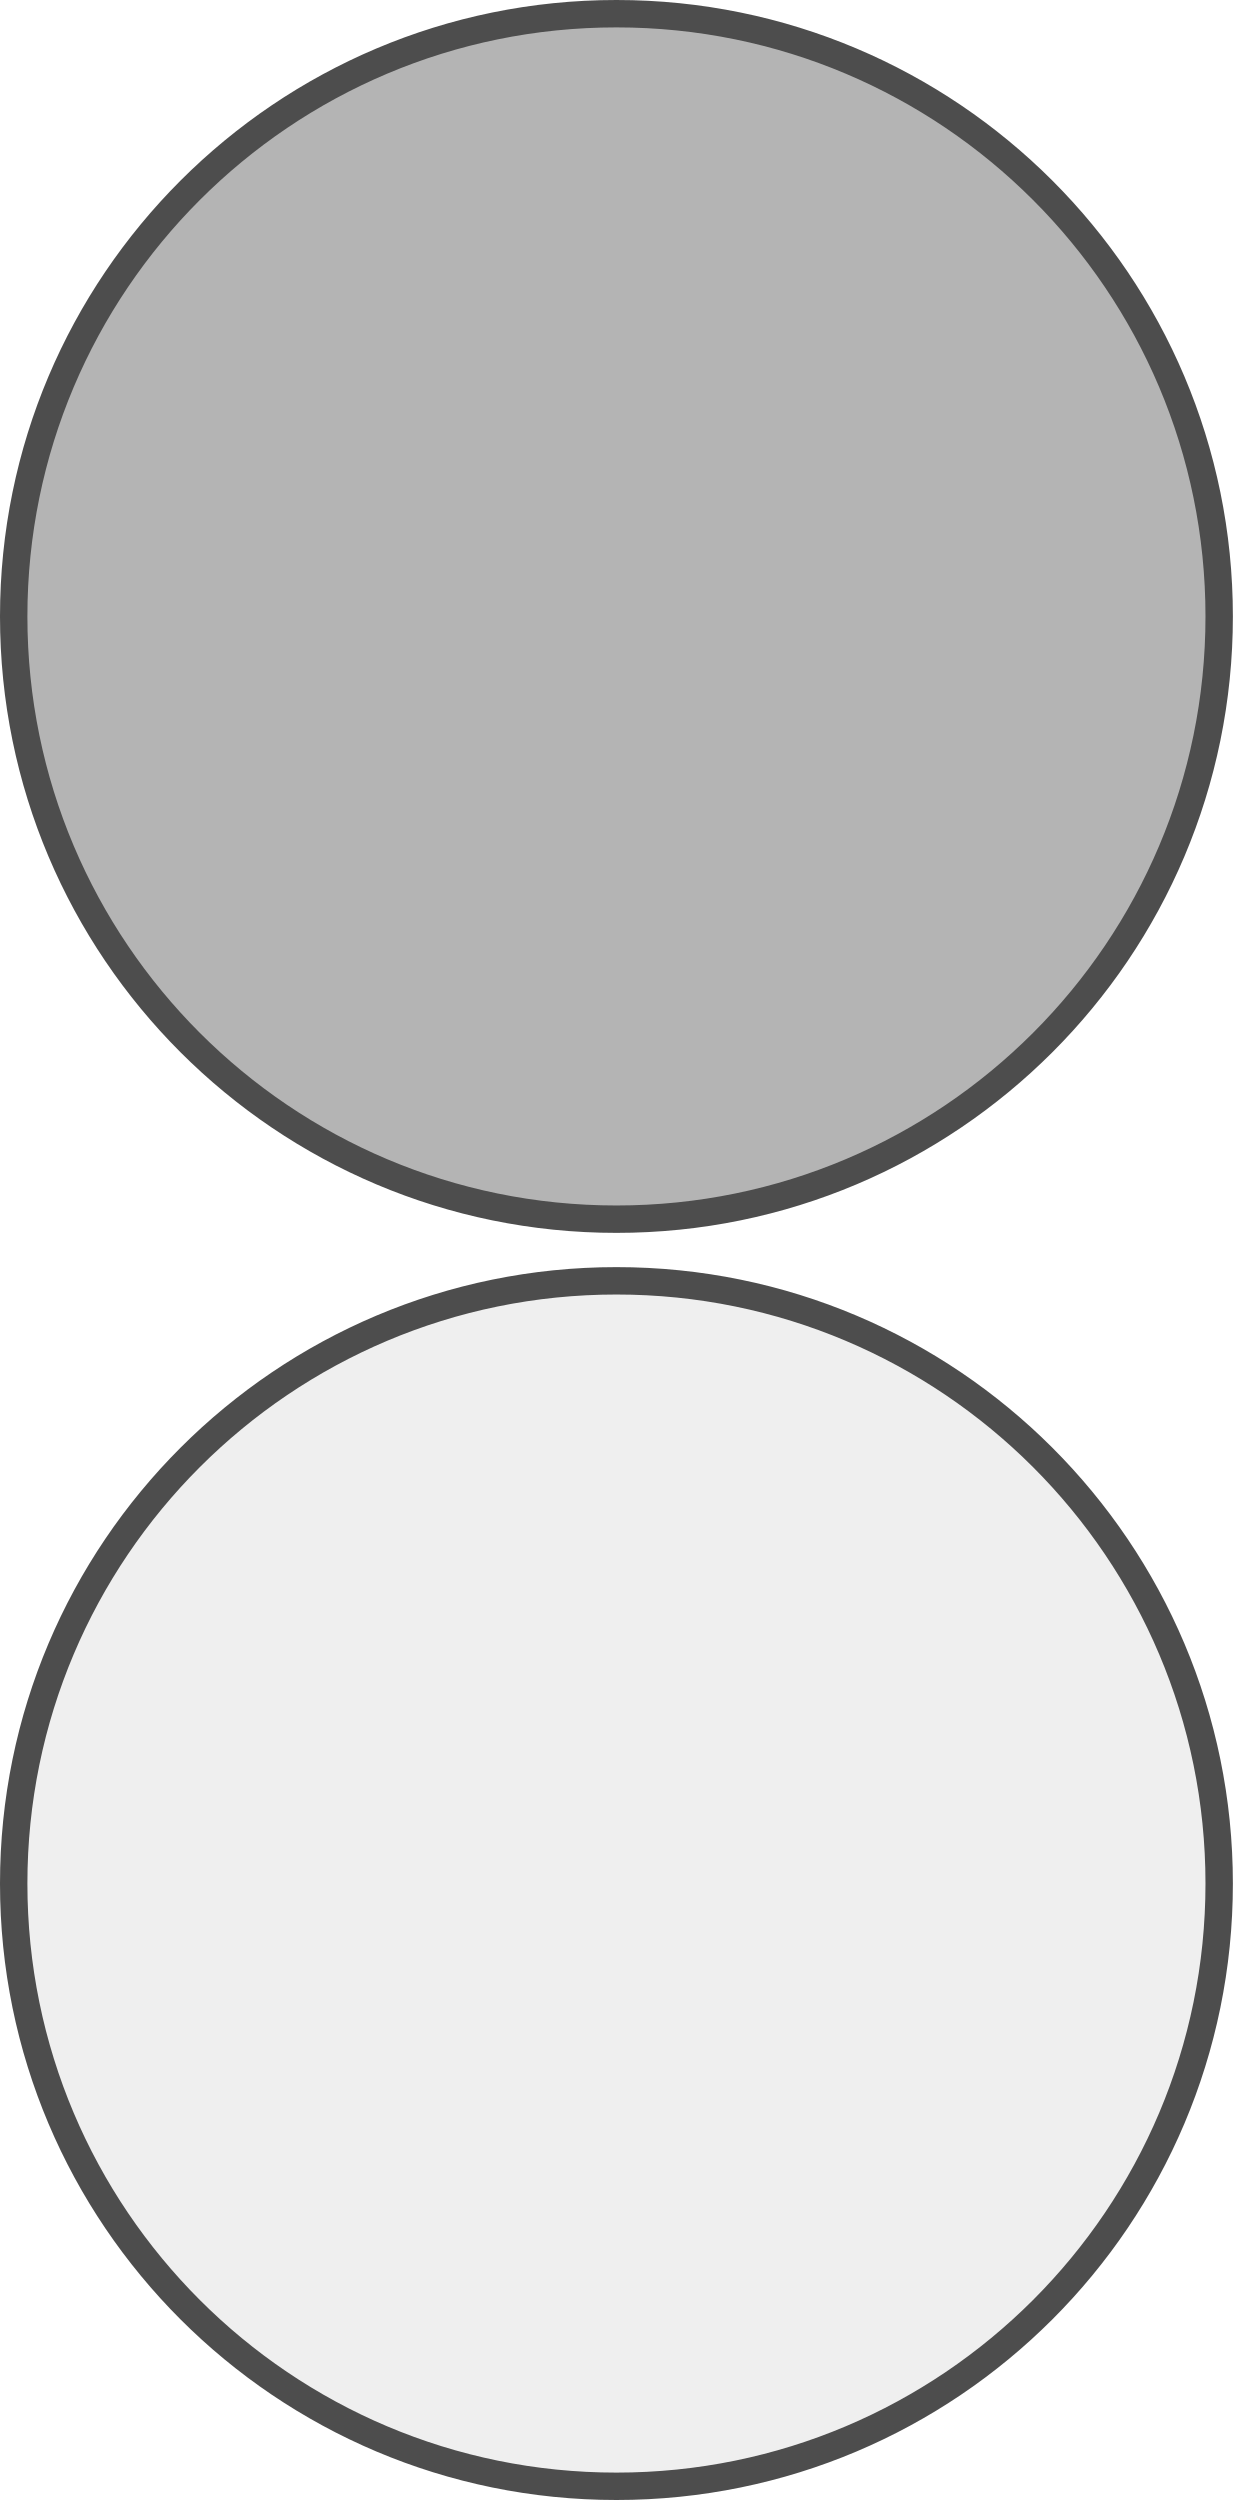
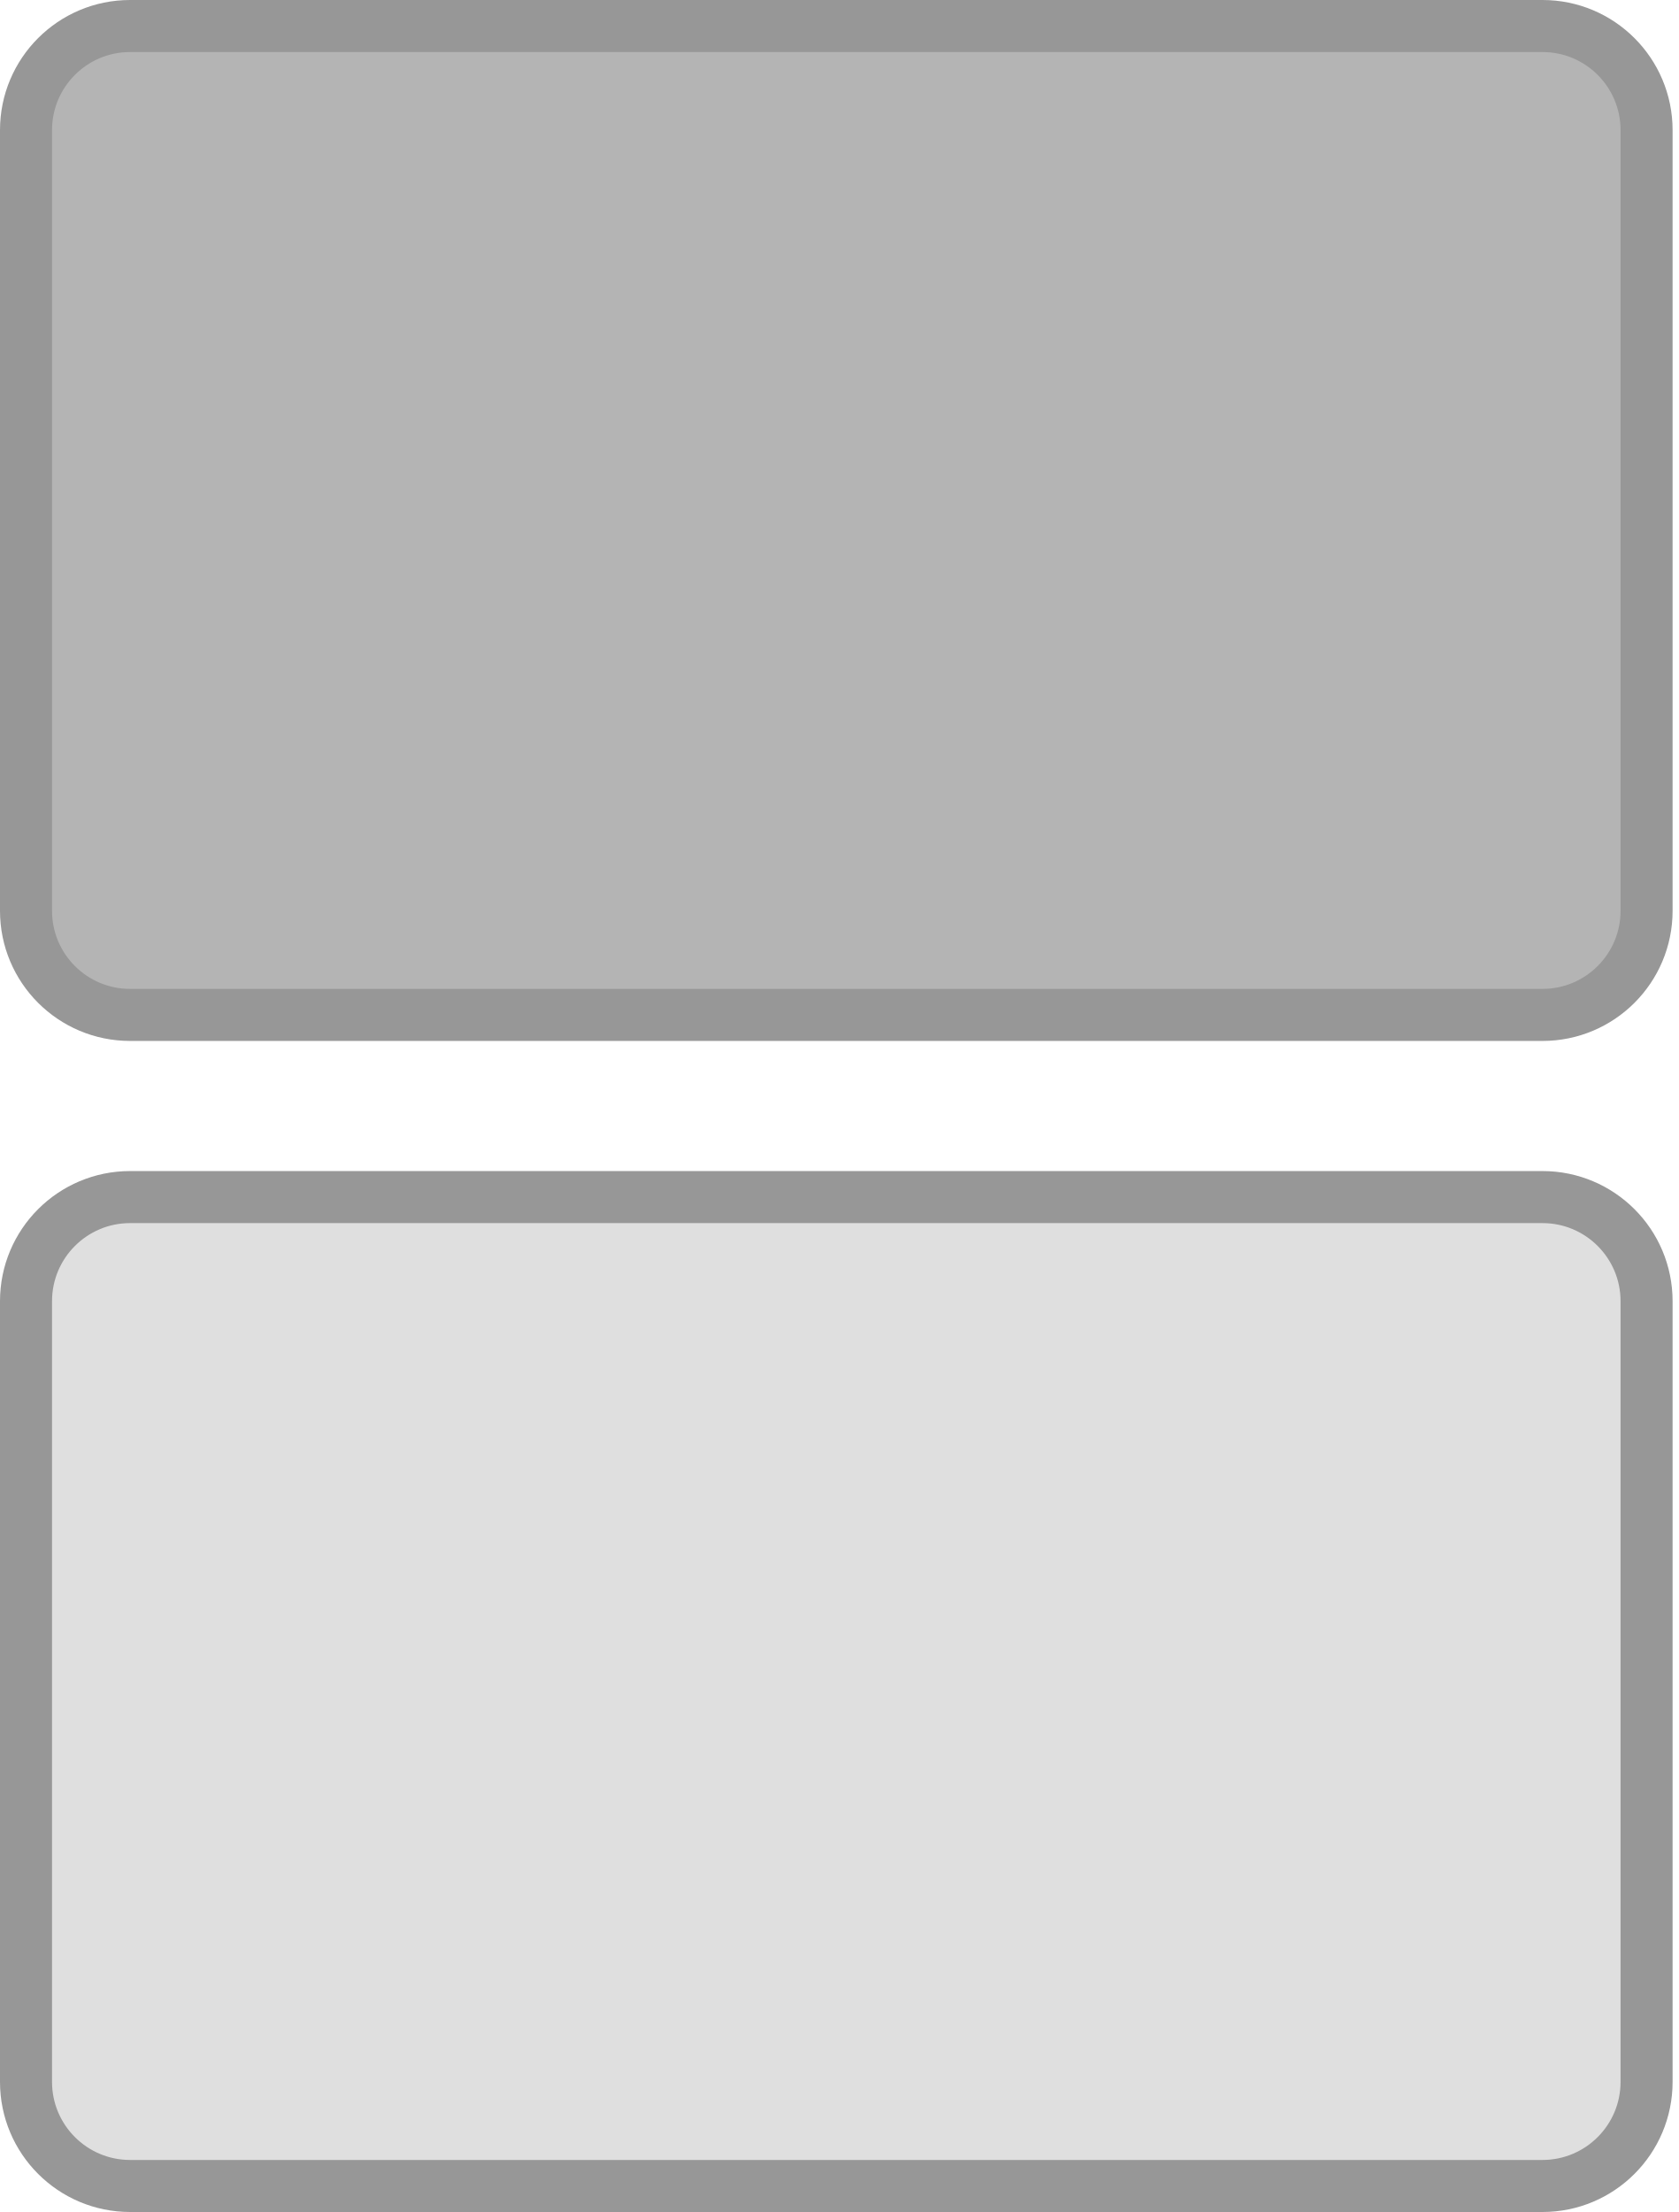
- <svg xmlns="http://www.w3.org/2000/svg" width="180px" height="365px" viewBox="0 0 180 365" version="1.1">
+ <svg xmlns="http://www.w3.org/2000/svg" width="129px" height="170px" viewBox="0 0 129 170" version="1.1">
  <g id="Lip_btn" stroke="none" stroke-width="1" fill="none" fill-rule="evenodd">
-     <circle id="lip_button" stroke="#4D4D4D" stroke-width="4" fill="#B4B4B4" cx="90" cy="90" r="88" />
-     <circle id="lip_button_pressed" stroke="#4D4D4D" stroke-width="4" fill="#EFEFEF" cx="90" cy="275" r="88" />
+     <rect id="Rectangle" stroke="#979797" stroke-width="4" fill="#B4B4B4" x="2" y="2" width="124.571" height="76" rx="8" />
+     <rect id="Rectangle" stroke="#979797" stroke-width="4" fill="#DFDFDF" x="2" y="92" width="124.571" height="76" rx="8" />
  </g>
</svg>
